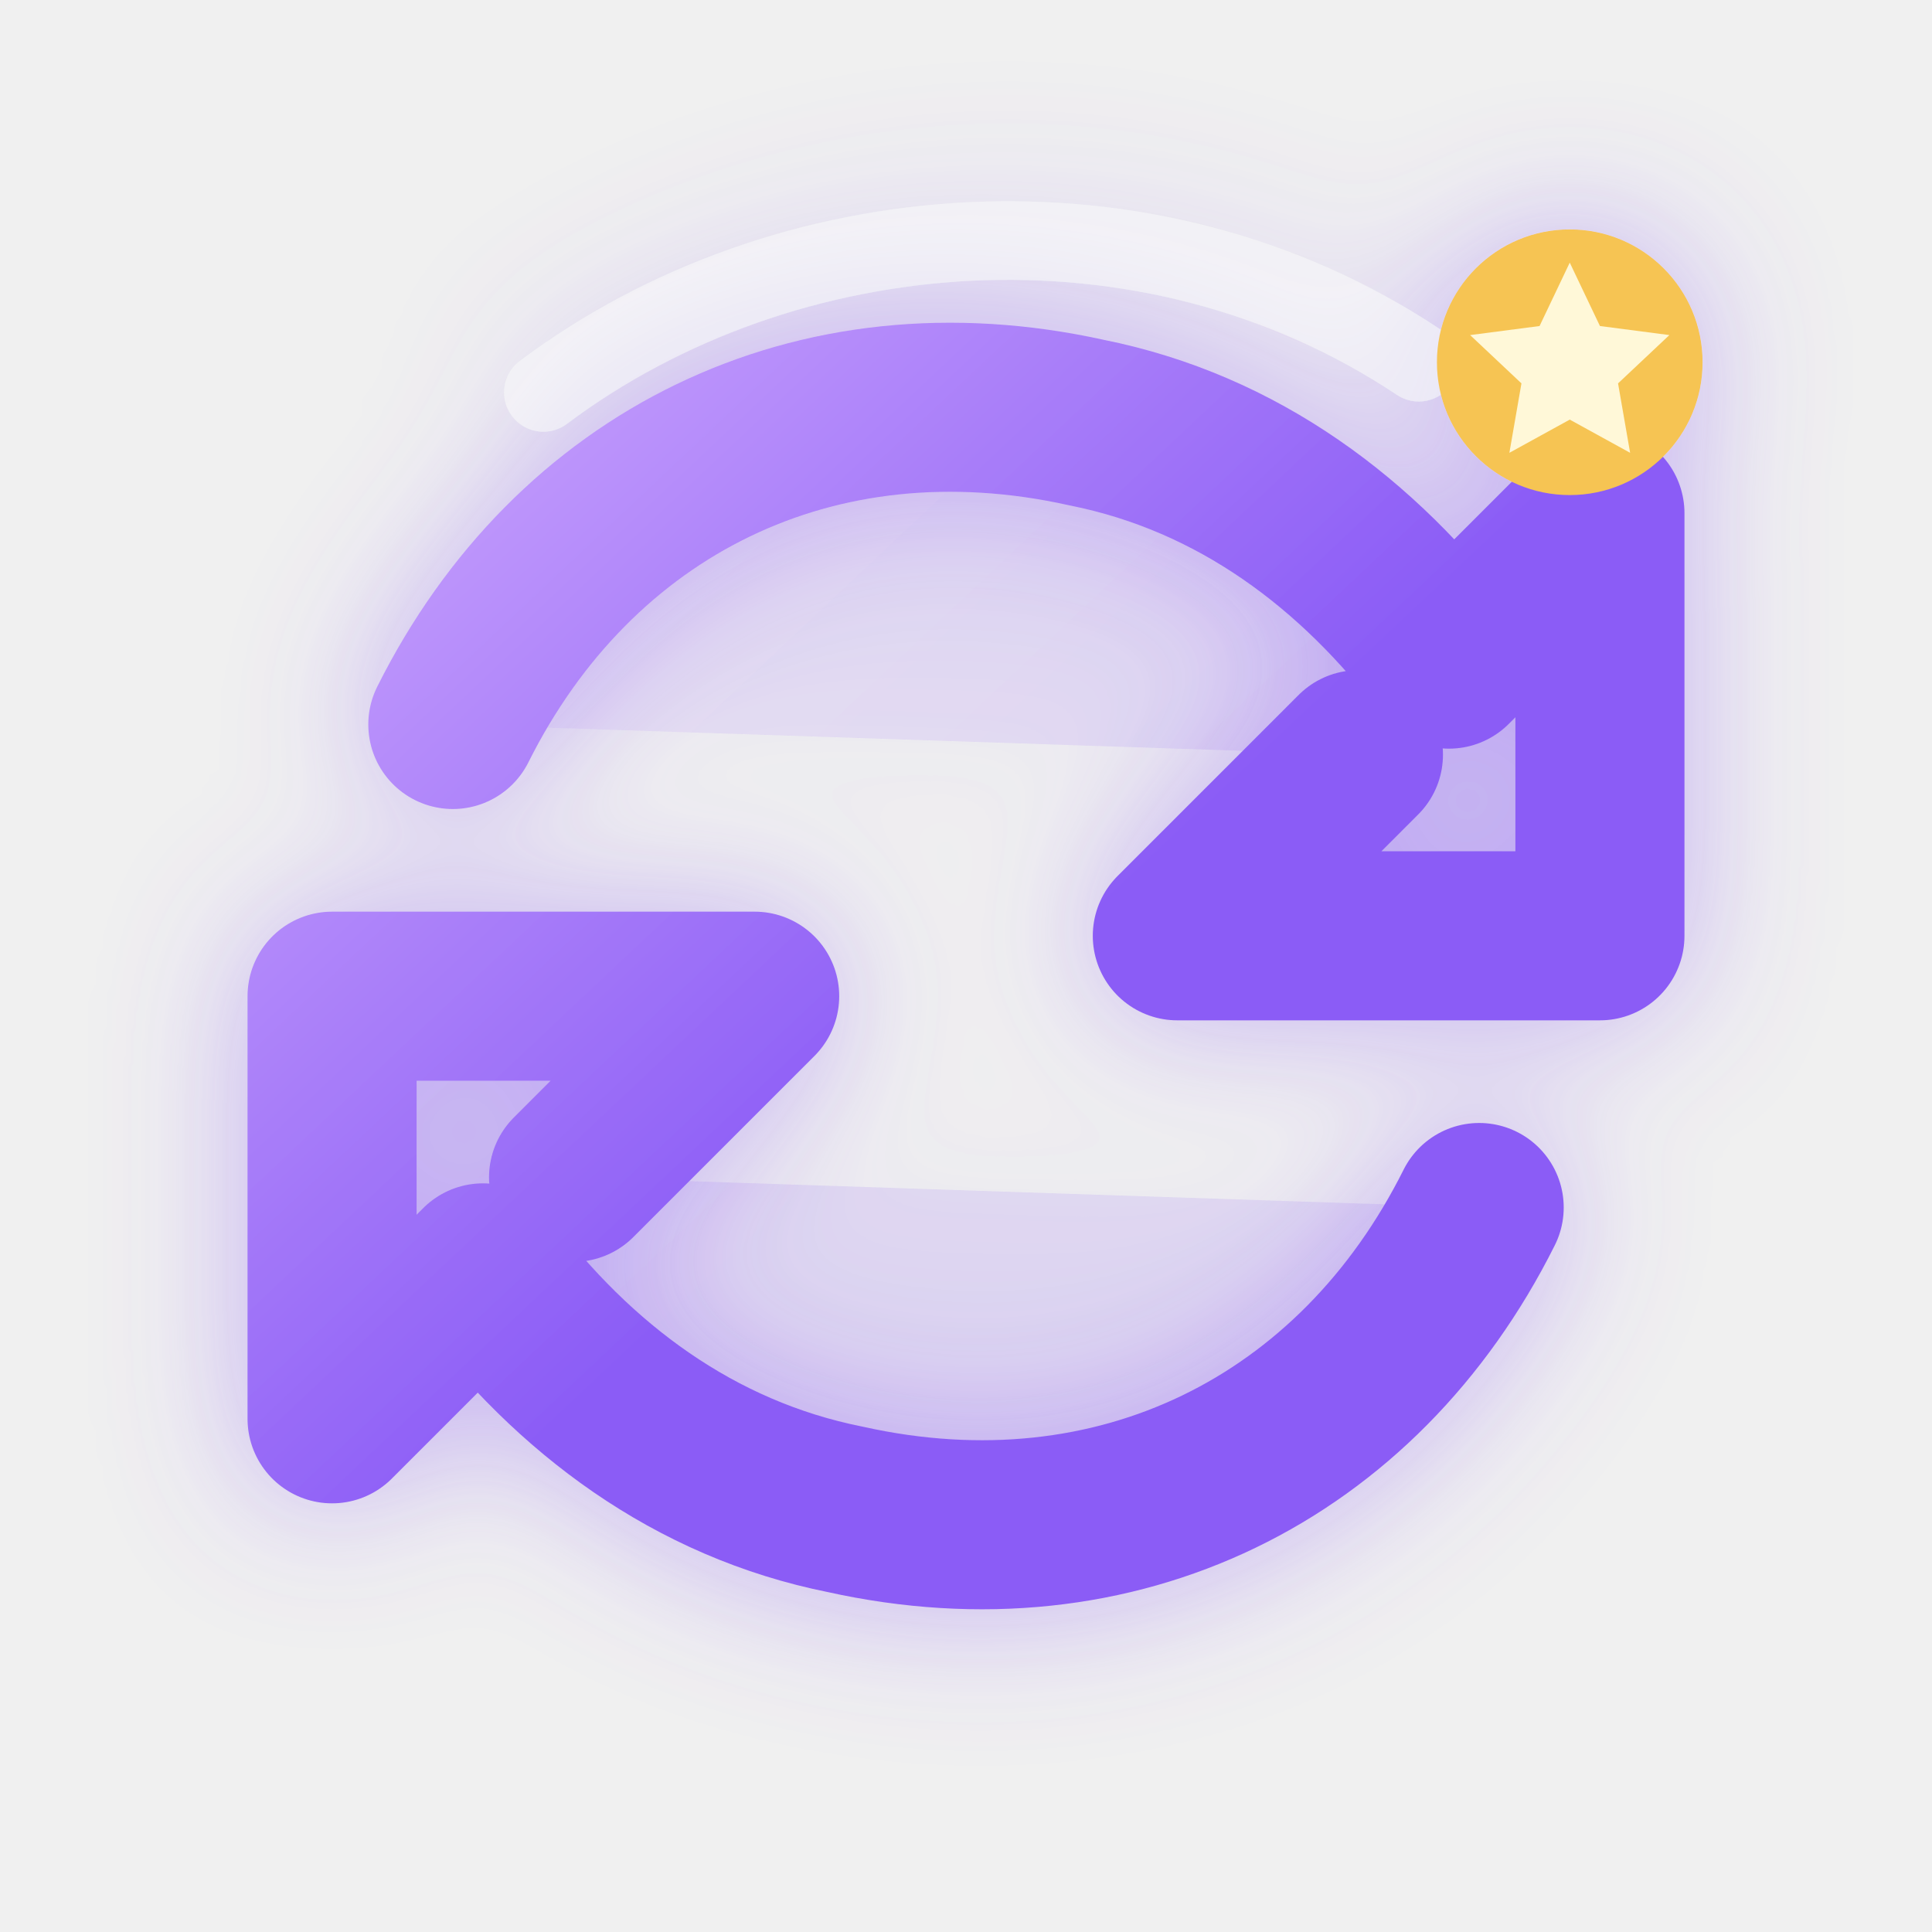
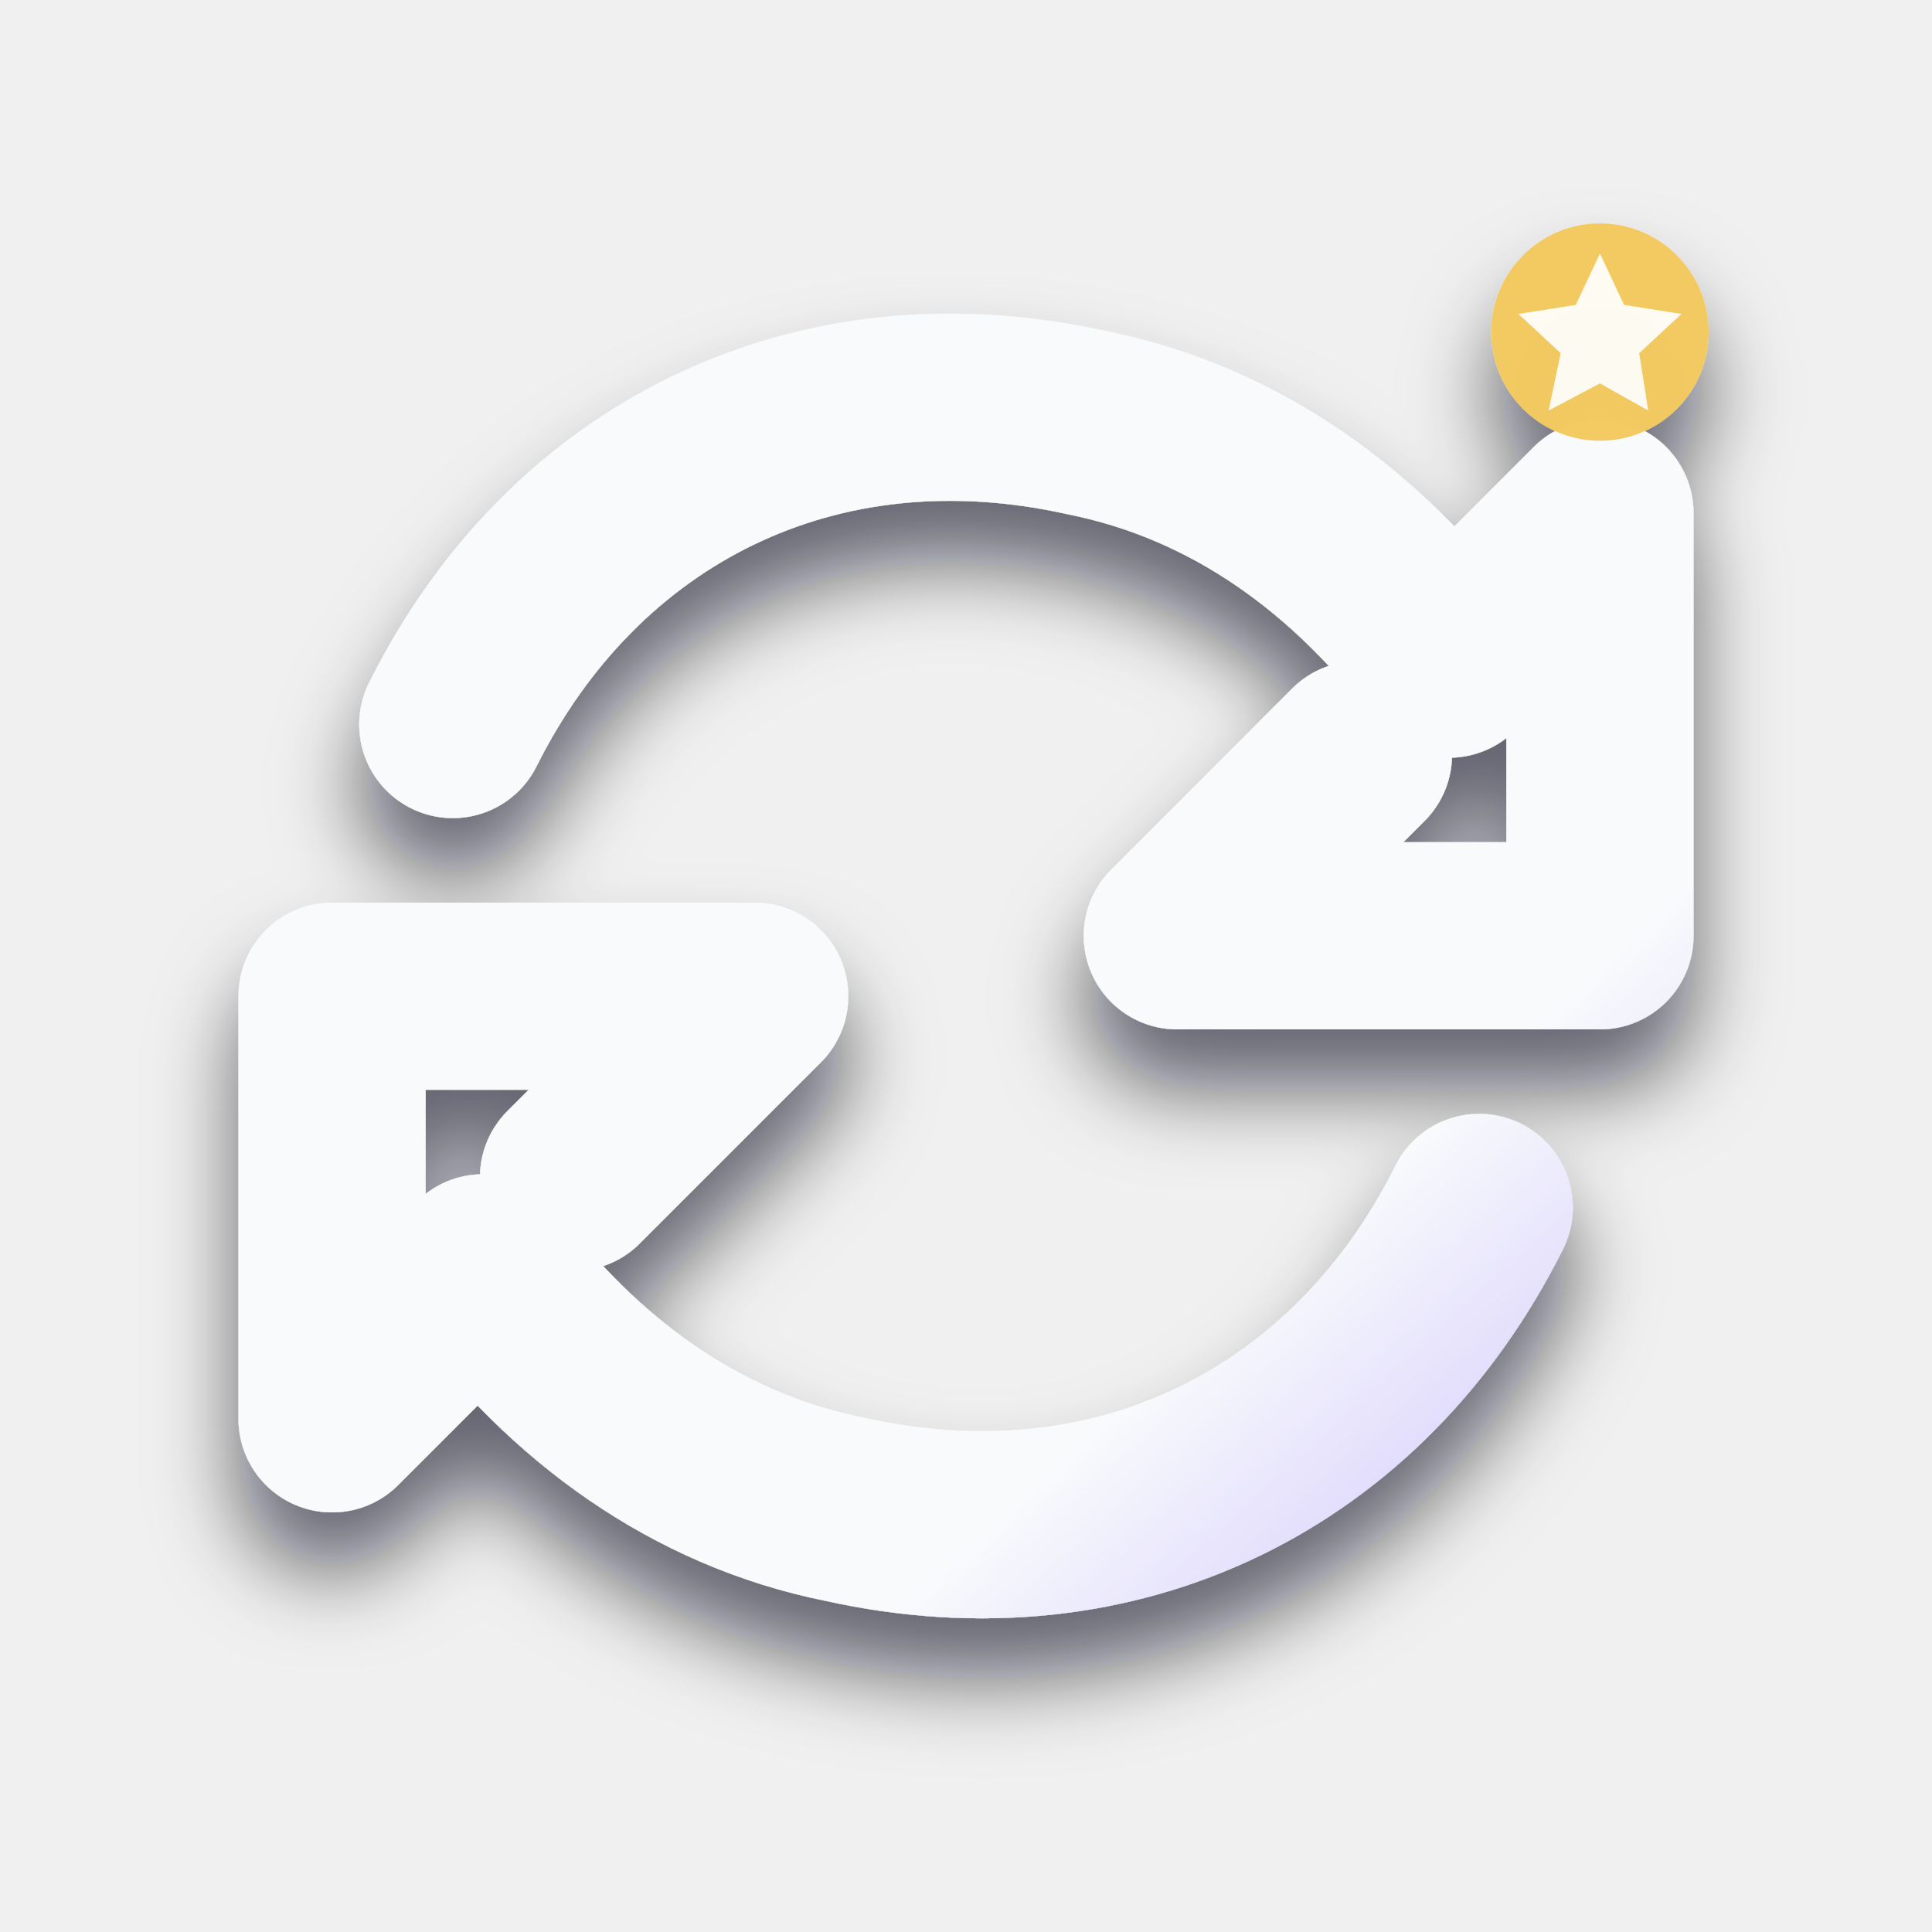
<svg xmlns="http://www.w3.org/2000/svg" viewBox="0 0 64 64" role="img" aria-labelledby="title">
  <defs>
-     <linearGradient id="g" x1="8" y1="7" x2="56" y2="58" gradientUnits="userSpaceOnUse">
-       <stop stop-color="#D8B4FE" />
-       <stop offset=".52" stop-color="#8B5CF6" />
-       <stop offset="1" stop-color="#8B5CF6" />
+     <linearGradient id="g" x1="10" y1="8" x2="54" y2="56" gradientUnits="userSpaceOnUse">
+       <stop offset="0" stop-color="#F8FAFC" />
+       <stop offset=".72" stop-color="#F8FAFC" />
+       <stop offset="1" stop-color="#C4B5FD" />
    </linearGradient>
-     <filter id="shadow" x="-40%" y="-40%" width="180%" height="190%">
-       <feDropShadow dx="0" dy="4" stdDeviation="3" flood-color="#050314" flood-opacity=".50" />
-       <feDropShadow dx="0" dy="0" stdDeviation="2.4" flood-color="#8B5CF6" flood-opacity=".42" />
+     <filter id="shadow" x="-30%" y="-30%" width="160%" height="170%">
+       <feDropShadow dx="0" dy="2" stdDeviation="1.4" flood-color="#020617" flood-opacity=".58" />
    </filter>
  </defs>
  <g filter="url(#shadow)">
-     <g fill="url(#g)" fill-opacity=".14" stroke="url(#g)" stroke-width="5.6" stroke-linecap="round" stroke-linejoin="round">
+     <g fill="none" stroke="url(#g)" stroke-width="6.2" stroke-linecap="round" stroke-linejoin="round">
      <path d="M15 24c4-8 12-12 21-10 5 1 9 4 12 8l5-5v14H39l6-6" />
      <path d="M49 40c-4 8-12 12-21 10-5-1-9-4-12-8l-5 5V33h14l-6 6" />
    </g>
-     <path d="M18 13c8-6 20-7 29-1" fill="none" stroke="#fff" stroke-opacity=".38" stroke-width="2.6" stroke-linecap="round" />
-     <g aria-hidden="true">
-       <circle cx="52" cy="12" r="4.4" fill="#F6C453" />
-       <path d="m52 8.7 1 2.1 2.3.3-1.7 1.6.4 2.3-2-1.1-2 1.1.4-2.3-1.7-1.6 2.3-.3Z" fill="#FFF8D8" />
+     <g aria-hidden="true" opacity=".96">
+       <circle cx="53" cy="11" r="3.6" fill="#F4C95D" />
+       <path d="m53 8.4.8 1.7 1.9.3-1.4 1.3.3 1.9-1.6-.9-1.7.9.4-1.9-1.4-1.3 1.9-.3Z" fill="#FFFDF2" />
    </g>
  </g>
</svg>
